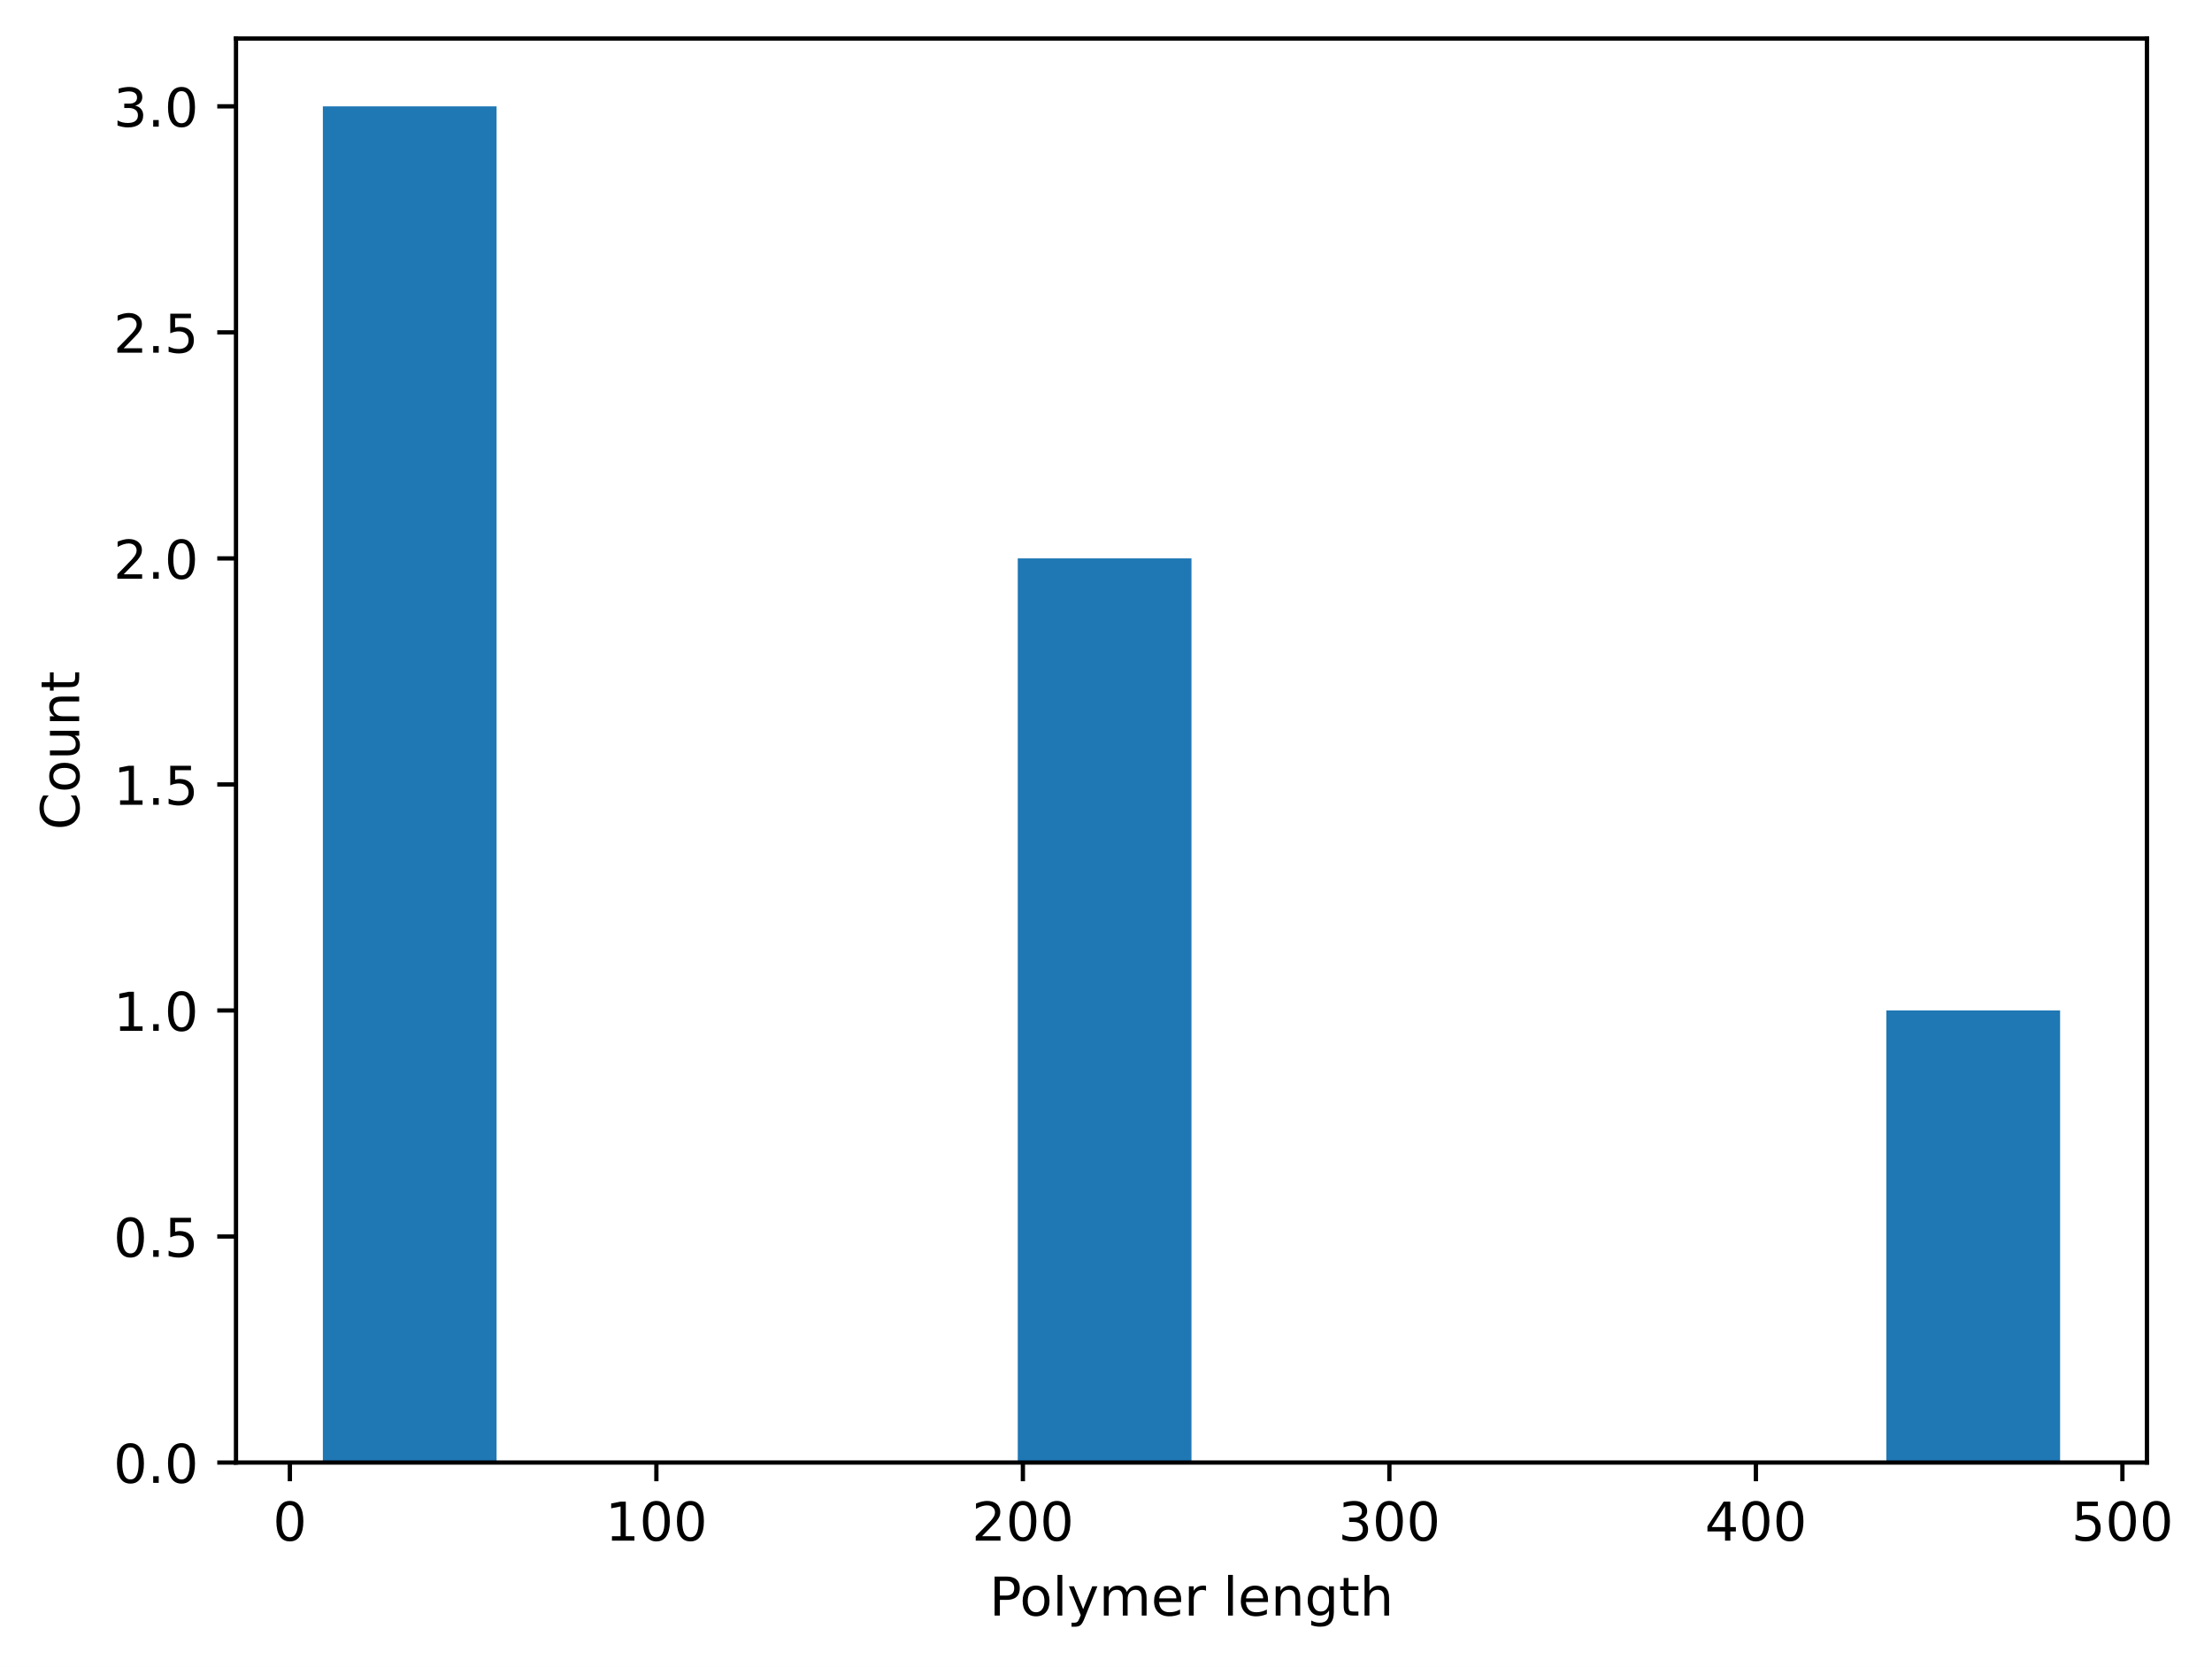
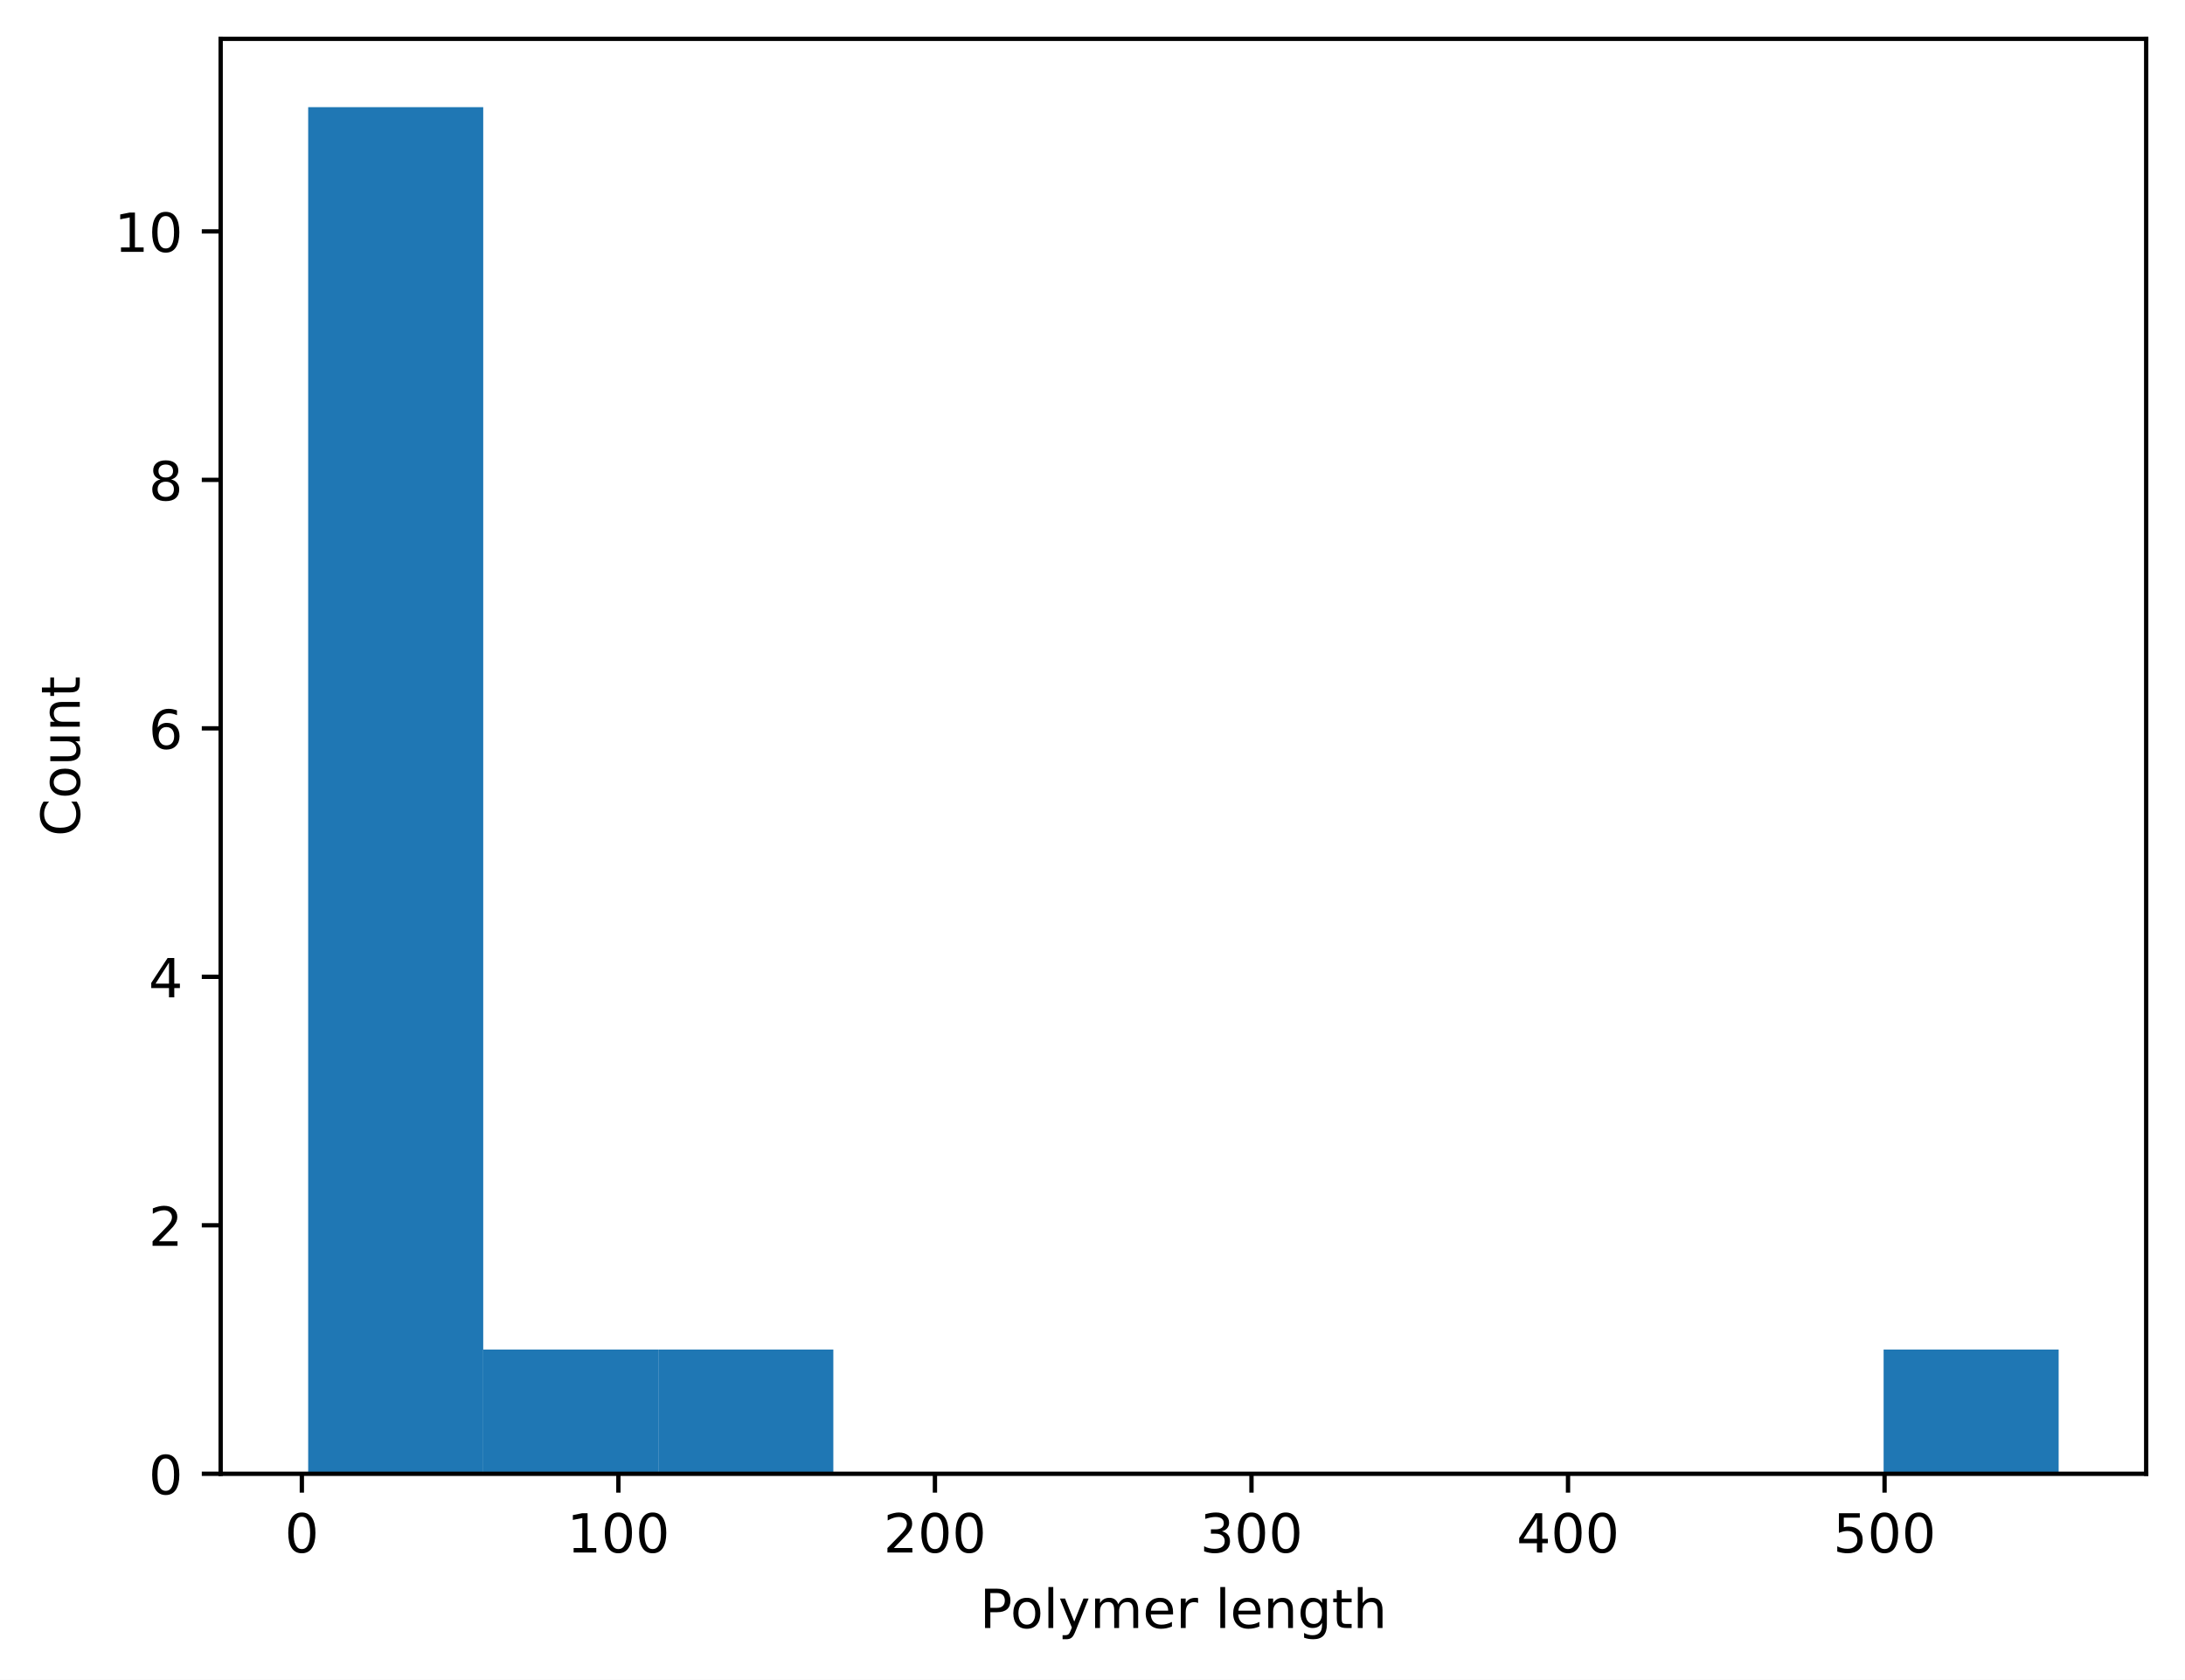
- <svg xmlns="http://www.w3.org/2000/svg" xmlns:xlink="http://www.w3.org/1999/xlink" width="413.378pt" height="311.513pt" viewBox="0 0 413.378 311.513" version="1.1">
+ <svg xmlns="http://www.w3.org/2000/svg" xmlns:xlink="http://www.w3.org/1999/xlink" width="405.245pt" height="311.513pt" viewBox="0 0 405.245 311.513" version="1.1">
  <defs>
    <style type="text/css">*{stroke-linejoin: round; stroke-linecap: butt}</style>
  </defs>
  <g id="figure_1">
    <g id="patch_1">
-       <path d="M 0 311.513  L 413.378 311.513  L 413.378 0  L 0 0  z " style="fill: #ffffff" />
+       <path d="M 0 311.513  L 405.245 311.513  L 405.245 0  L 0 0  z " style="fill: #ffffff" />
    </g>
    <g id="axes_1">
      <g id="patch_2">
-         <path d="M 44.103 273.312  L 401.223 273.312  L 401.223 7.2  L 44.103 7.2  z " style="fill: #ffffff" />
+         <path d="M 40.925 273.312  L 398.045 273.312  L 398.045 7.2  L 40.925 7.2  z " style="fill: #ffffff" />
      </g>
      <g id="patch_3">
-         <path d="M 60.336 273.312  L 92.801 273.312  L 92.801 19.872  L 60.336 19.872  z " clip-path="url(#p456350474d)" style="fill: #1f77b4" />
+         <path d="M 57.158 273.312  L 89.623 273.312  L 89.623 19.872  L 57.158 19.872  z " clip-path="url(#pa3e165737c)" style="fill: #1f77b4" />
      </g>
      <g id="patch_4">
-         <path d="M 92.801 273.312  L 125.267 273.312  L 125.267 273.312  L 92.801 273.312  z " clip-path="url(#p456350474d)" style="fill: #1f77b4" />
+         <path d="M 89.623 273.312  L 122.089 273.312  L 122.089 250.272  L 89.623 250.272  z " clip-path="url(#pa3e165737c)" style="fill: #1f77b4" />
      </g>
      <g id="patch_5">
-         <path d="M 125.267 273.312  L 157.732 273.312  L 157.732 273.312  L 125.267 273.312  z " clip-path="url(#p456350474d)" style="fill: #1f77b4" />
+         <path d="M 122.089 273.312  L 154.554 273.312  L 154.554 250.272  L 122.089 250.272  z " clip-path="url(#pa3e165737c)" style="fill: #1f77b4" />
      </g>
      <g id="patch_6">
-         <path d="M 157.732 273.312  L 190.198 273.312  L 190.198 273.312  L 157.732 273.312  z " clip-path="url(#p456350474d)" style="fill: #1f77b4" />
+         <path d="M 154.554 273.312  L 187.02 273.312  L 187.02 273.312  L 154.554 273.312  z " clip-path="url(#pa3e165737c)" style="fill: #1f77b4" />
      </g>
      <g id="patch_7">
-         <path d="M 190.198 273.312  L 222.663 273.312  L 222.663 104.352  L 190.198 104.352  z " clip-path="url(#p456350474d)" style="fill: #1f77b4" />
+         <path d="M 187.02 273.312  L 219.485 273.312  L 219.485 273.312  L 187.02 273.312  z " clip-path="url(#pa3e165737c)" style="fill: #1f77b4" />
      </g>
      <g id="patch_8">
-         <path d="M 222.663 273.312  L 255.129 273.312  L 255.129 273.312  L 222.663 273.312  z " clip-path="url(#p456350474d)" style="fill: #1f77b4" />
+         <path d="M 219.485 273.312  L 251.95 273.312  L 251.95 273.312  L 219.485 273.312  z " clip-path="url(#pa3e165737c)" style="fill: #1f77b4" />
      </g>
      <g id="patch_9">
-         <path d="M 255.129 273.312  L 287.594 273.312  L 287.594 273.312  L 255.129 273.312  z " clip-path="url(#p456350474d)" style="fill: #1f77b4" />
+         <path d="M 251.95 273.312  L 284.416 273.312  L 284.416 273.312  L 251.95 273.312  z " clip-path="url(#pa3e165737c)" style="fill: #1f77b4" />
      </g>
      <g id="patch_10">
-         <path d="M 287.594 273.312  L 320.059 273.312  L 320.059 273.312  L 287.594 273.312  z " clip-path="url(#p456350474d)" style="fill: #1f77b4" />
+         <path d="M 284.416 273.312  L 316.881 273.312  L 316.881 273.312  L 284.416 273.312  z " clip-path="url(#pa3e165737c)" style="fill: #1f77b4" />
      </g>
      <g id="patch_11">
-         <path d="M 320.059 273.312  L 352.525 273.312  L 352.525 273.312  L 320.059 273.312  z " clip-path="url(#p456350474d)" style="fill: #1f77b4" />
+         <path d="M 316.881 273.312  L 349.347 273.312  L 349.347 273.312  L 316.881 273.312  z " clip-path="url(#pa3e165737c)" style="fill: #1f77b4" />
      </g>
      <g id="patch_12">
-         <path d="M 352.525 273.312  L 384.99 273.312  L 384.99 188.832  L 352.525 188.832  z " clip-path="url(#p456350474d)" style="fill: #1f77b4" />
+         <path d="M 349.347 273.312  L 381.812 273.312  L 381.812 250.272  L 349.347 250.272  z " clip-path="url(#pa3e165737c)" style="fill: #1f77b4" />
      </g>
      <g id="matplotlib.axis_1">
        <g id="xtick_1">
          <g id="line2d_1">
            <defs>
-               <path id="m80aed6eb05" d="M 0 0  L 0 3.5  " style="stroke: #000000; stroke-width: 0.8" />
-             </defs>
-             <g>
-               <use xlink:href="#m80aed6eb05" x="54.172" y="273.312" style="stroke: #000000; stroke-width: 0.8" />
+               <path id="m07bf7f1ca2" d="M 0 0  L 0 3.5  " style="stroke: #000000; stroke-width: 0.8" />
+             </defs>
+             <g>
+               <use xlink:href="#m07bf7f1ca2" x="55.984" y="273.312" style="stroke: #000000; stroke-width: 0.8" />
            </g>
          </g>
          <g id="text_1">
-             <g transform="translate(50.99027 287.9097) scale(0.1 -0.1)">
+             <g transform="translate(52.80232 287.9097) scale(0.1 -0.1)">
              <defs>
                <path id="DejaVuSans-13" d="M 2034 4250  Q 1547 4250 1301 3770  Q 1056 3291 1056 2328  Q 1056 1369 1301 889  Q 1547 409 2034 409  Q 2525 409 2770 889  Q 3016 1369 3016 2328  Q 3016 3291 2770 3770  Q 2525 4250 2034 4250  z M 2034 4750  Q 2819 4750 3233 4129  Q 3647 3509 3647 2328  Q 3647 1150 3233 529  Q 2819 -91 2034 -91  Q 1250 -91 836 529  Q 422 1150 422 2328  Q 422 3509 836 4129  Q 1250 4750 2034 4750  z " transform="scale(0.015625)" />
              </defs>
              <use xlink:href="#DejaVuSans-13" />
            </g>
          </g>
        </g>
        <g id="xtick_2">
          <g id="line2d_2">
            <g>
-               <use xlink:href="#m80aed6eb05" x="122.664" y="273.312" style="stroke: #000000; stroke-width: 0.8" />
+               <use xlink:href="#m07bf7f1ca2" x="114.691" y="273.312" style="stroke: #000000; stroke-width: 0.8" />
            </g>
          </g>
          <g id="text_2">
-             <g transform="translate(113.1203 287.9097) scale(0.1 -0.1)">
+             <g transform="translate(105.1477 287.9097) scale(0.1 -0.1)">
              <defs>
                <path id="DejaVuSans-14" d="M 794 531  L 1825 531  L 1825 4091  L 703 3866  L 703 4441  L 1819 4666  L 2450 4666  L 2450 531  L 3481 531  L 3481 0  L 794 0  L 794 531  z " transform="scale(0.015625)" />
              </defs>
              <use xlink:href="#DejaVuSans-14" />
              <use xlink:href="#DejaVuSans-13" transform="translate(63.625 0)" />
              <use xlink:href="#DejaVuSans-13" transform="translate(127.25 0)" />
            </g>
          </g>
        </g>
        <g id="xtick_3">
          <g id="line2d_3">
            <g>
-               <use xlink:href="#m80aed6eb05" x="191.157" y="273.312" style="stroke: #000000; stroke-width: 0.8" />
+               <use xlink:href="#m07bf7f1ca2" x="173.399" y="273.312" style="stroke: #000000; stroke-width: 0.8" />
            </g>
          </g>
          <g id="text_3">
-             <g transform="translate(181.6128 287.9097) scale(0.1 -0.1)">
+             <g transform="translate(163.8556 287.9097) scale(0.1 -0.1)">
              <defs>
                <path id="DejaVuSans-15" d="M 1228 531  L 3431 531  L 3431 0  L 469 0  L 469 531  Q 828 903 1448 1529  Q 2069 2156 2228 2338  Q 2531 2678 2651 2914  Q 2772 3150 2772 3378  Q 2772 3750 2511 3984  Q 2250 4219 1831 4219  Q 1534 4219 1204 4116  Q 875 4013 500 3803  L 500 4441  Q 881 4594 1212 4672  Q 1544 4750 1819 4750  Q 2544 4750 2975 4387  Q 3406 4025 3406 3419  Q 3406 3131 3298 2873  Q 3191 2616 2906 2266  Q 2828 2175 2409 1742  Q 1991 1309 1228 531  z " transform="scale(0.015625)" />
              </defs>
              <use xlink:href="#DejaVuSans-15" />
              <use xlink:href="#DejaVuSans-13" transform="translate(63.625 0)" />
              <use xlink:href="#DejaVuSans-13" transform="translate(127.25 0)" />
            </g>
          </g>
        </g>
        <g id="xtick_4">
          <g id="line2d_4">
            <g>
-               <use xlink:href="#m80aed6eb05" x="259.649" y="273.312" style="stroke: #000000; stroke-width: 0.8" />
+               <use xlink:href="#m07bf7f1ca2" x="232.107" y="273.312" style="stroke: #000000; stroke-width: 0.8" />
            </g>
          </g>
          <g id="text_4">
-             <g transform="translate(250.1053 287.9097) scale(0.1 -0.1)">
+             <g transform="translate(222.5634 287.9097) scale(0.1 -0.1)">
              <defs>
                <path id="DejaVuSans-16" d="M 2597 2516  Q 3050 2419 3304 2112  Q 3559 1806 3559 1356  Q 3559 666 3084 287  Q 2609 -91 1734 -91  Q 1441 -91 1130 -33  Q 819 25 488 141  L 488 750  Q 750 597 1062 519  Q 1375 441 1716 441  Q 2309 441 2620 675  Q 2931 909 2931 1356  Q 2931 1769 2642 2001  Q 2353 2234 1838 2234  L 1294 2234  L 1294 2753  L 1863 2753  Q 2328 2753 2575 2939  Q 2822 3125 2822 3475  Q 2822 3834 2567 4026  Q 2313 4219 1838 4219  Q 1578 4219 1281 4162  Q 984 4106 628 3988  L 628 4550  Q 988 4650 1302 4700  Q 1616 4750 1894 4750  Q 2613 4750 3031 4423  Q 3450 4097 3450 3541  Q 3450 3153 3228 2886  Q 3006 2619 2597 2516  z " transform="scale(0.015625)" />
              </defs>
              <use xlink:href="#DejaVuSans-16" />
              <use xlink:href="#DejaVuSans-13" transform="translate(63.625 0)" />
              <use xlink:href="#DejaVuSans-13" transform="translate(127.25 0)" />
            </g>
          </g>
        </g>
        <g id="xtick_5">
          <g id="line2d_5">
            <g>
-               <use xlink:href="#m80aed6eb05" x="328.142" y="273.312" style="stroke: #000000; stroke-width: 0.8" />
+               <use xlink:href="#m07bf7f1ca2" x="290.815" y="273.312" style="stroke: #000000; stroke-width: 0.8" />
            </g>
          </g>
          <g id="text_5">
-             <g transform="translate(318.5979 287.9097) scale(0.1 -0.1)">
+             <g transform="translate(281.2713 287.9097) scale(0.1 -0.1)">
              <defs>
                <path id="DejaVuSans-17" d="M 2419 4116  L 825 1625  L 2419 1625  L 2419 4116  z M 2253 4666  L 3047 4666  L 3047 1625  L 3713 1625  L 3713 1100  L 3047 1100  L 3047 0  L 2419 0  L 2419 1100  L 313 1100  L 313 1709  L 2253 4666  z " transform="scale(0.015625)" />
              </defs>
              <use xlink:href="#DejaVuSans-17" />
              <use xlink:href="#DejaVuSans-13" transform="translate(63.625 0)" />
              <use xlink:href="#DejaVuSans-13" transform="translate(127.25 0)" />
            </g>
          </g>
        </g>
        <g id="xtick_6">
          <g id="line2d_6">
            <g>
-               <use xlink:href="#m80aed6eb05" x="396.634" y="273.312" style="stroke: #000000; stroke-width: 0.8" />
+               <use xlink:href="#m07bf7f1ca2" x="349.523" y="273.312" style="stroke: #000000; stroke-width: 0.8" />
            </g>
          </g>
          <g id="text_6">
-             <g transform="translate(387.0904 287.9097) scale(0.1 -0.1)">
+             <g transform="translate(339.9792 287.9097) scale(0.1 -0.1)">
              <defs>
                <path id="DejaVuSans-18" d="M 691 4666  L 3169 4666  L 3169 4134  L 1269 4134  L 1269 2991  Q 1406 3038 1543 3061  Q 1681 3084 1819 3084  Q 2600 3084 3056 2656  Q 3513 2228 3513 1497  Q 3513 744 3044 326  Q 2575 -91 1722 -91  Q 1428 -91 1123 -41  Q 819 9 494 109  L 494 744  Q 775 591 1075 516  Q 1375 441 1709 441  Q 2250 441 2565 725  Q 2881 1009 2881 1497  Q 2881 1984 2565 2268  Q 2250 2553 1709 2553  Q 1456 2553 1204 2497  Q 953 2441 691 2322  L 691 4666  z " transform="scale(0.015625)" />
              </defs>
              <use xlink:href="#DejaVuSans-18" />
              <use xlink:href="#DejaVuSans-13" transform="translate(63.625 0)" />
              <use xlink:href="#DejaVuSans-13" transform="translate(127.25 0)" />
            </g>
          </g>
        </g>
        <g id="text_7">
-           <g transform="translate(184.8897 301.9104) scale(0.1 -0.1)">
+           <g transform="translate(181.7116 301.9104) scale(0.1 -0.1)">
            <defs>
              <path id="DejaVuSans-33" d="M 1259 4147  L 1259 2394  L 2053 2394  Q 2494 2394 2734 2622  Q 2975 2850 2975 3272  Q 2975 3691 2734 3919  Q 2494 4147 2053 4147  L 1259 4147  z M 628 4666  L 2053 4666  Q 2838 4666 3239 4311  Q 3641 3956 3641 3272  Q 3641 2581 3239 2228  Q 2838 1875 2053 1875  L 1259 1875  L 1259 0  L 628 0  L 628 4666  z " transform="scale(0.015625)" />
              <path id="DejaVuSans-52" d="M 1959 3097  Q 1497 3097 1228 2736  Q 959 2375 959 1747  Q 959 1119 1226 758  Q 1494 397 1959 397  Q 2419 397 2687 759  Q 2956 1122 2956 1747  Q 2956 2369 2687 2733  Q 2419 3097 1959 3097  z M 1959 3584  Q 2709 3584 3137 3096  Q 3566 2609 3566 1747  Q 3566 888 3137 398  Q 2709 -91 1959 -91  Q 1206 -91 779 398  Q 353 888 353 1747  Q 353 2609 779 3096  Q 1206 3584 1959 3584  z " transform="scale(0.015625)" />
              <path id="DejaVuSans-4f" d="M 603 4863  L 1178 4863  L 1178 0  L 603 0  L 603 4863  z " transform="scale(0.015625)" />
              <path id="DejaVuSans-5c" d="M 2059 -325  Q 1816 -950 1584 -1140  Q 1353 -1331 966 -1331  L 506 -1331  L 506 -850  L 844 -850  Q 1081 -850 1212 -737  Q 1344 -625 1503 -206  L 1606 56  L 191 3500  L 800 3500  L 1894 763  L 2988 3500  L 3597 3500  L 2059 -325  z " transform="scale(0.015625)" />
              <path id="DejaVuSans-50" d="M 3328 2828  Q 3544 3216 3844 3400  Q 4144 3584 4550 3584  Q 5097 3584 5394 3201  Q 5691 2819 5691 2113  L 5691 0  L 5113 0  L 5113 2094  Q 5113 2597 4934 2840  Q 4756 3084 4391 3084  Q 3944 3084 3684 2787  Q 3425 2491 3425 1978  L 3425 0  L 2847 0  L 2847 2094  Q 2847 2600 2669 2842  Q 2491 3084 2119 3084  Q 1678 3084 1418 2786  Q 1159 2488 1159 1978  L 1159 0  L 581 0  L 581 3500  L 1159 3500  L 1159 2956  Q 1356 3278 1631 3431  Q 1906 3584 2284 3584  Q 2666 3584 2933 3390  Q 3200 3197 3328 2828  z " transform="scale(0.015625)" />
              <path id="DejaVuSans-48" d="M 3597 1894  L 3597 1613  L 953 1613  Q 991 1019 1311 708  Q 1631 397 2203 397  Q 2534 397 2845 478  Q 3156 559 3463 722  L 3463 178  Q 3153 47 2828 -22  Q 2503 -91 2169 -91  Q 1331 -91 842 396  Q 353 884 353 1716  Q 353 2575 817 3079  Q 1281 3584 2069 3584  Q 2775 3584 3186 3129  Q 3597 2675 3597 1894  z M 3022 2063  Q 3016 2534 2758 2815  Q 2500 3097 2075 3097  Q 1594 3097 1305 2825  Q 1016 2553 972 2059  L 3022 2063  z " transform="scale(0.015625)" />
              <path id="DejaVuSans-55" d="M 2631 2963  Q 2534 3019 2420 3045  Q 2306 3072 2169 3072  Q 1681 3072 1420 2755  Q 1159 2438 1159 1844  L 1159 0  L 581 0  L 581 3500  L 1159 3500  L 1159 2956  Q 1341 3275 1631 3429  Q 1922 3584 2338 3584  Q 2397 3584 2469 3576  Q 2541 3569 2628 3553  L 2631 2963  z " transform="scale(0.015625)" />
              <path id="DejaVuSans-3" transform="scale(0.015625)" />
              <path id="DejaVuSans-51" d="M 3513 2113  L 3513 0  L 2938 0  L 2938 2094  Q 2938 2591 2744 2837  Q 2550 3084 2163 3084  Q 1697 3084 1428 2787  Q 1159 2491 1159 1978  L 1159 0  L 581 0  L 581 3500  L 1159 3500  L 1159 2956  Q 1366 3272 1645 3428  Q 1925 3584 2291 3584  Q 2894 3584 3203 3211  Q 3513 2838 3513 2113  z " transform="scale(0.015625)" />
              <path id="DejaVuSans-4a" d="M 2906 1791  Q 2906 2416 2648 2759  Q 2391 3103 1925 3103  Q 1463 3103 1205 2759  Q 947 2416 947 1791  Q 947 1169 1205 825  Q 1463 481 1925 481  Q 2391 481 2648 825  Q 2906 1169 2906 1791  z M 3481 434  Q 3481 -459 3084 -895  Q 2688 -1331 1869 -1331  Q 1566 -1331 1297 -1286  Q 1028 -1241 775 -1147  L 775 -588  Q 1028 -725 1275 -790  Q 1522 -856 1778 -856  Q 2344 -856 2625 -561  Q 2906 -266 2906 331  L 2906 616  Q 2728 306 2450 153  Q 2172 0 1784 0  Q 1141 0 747 490  Q 353 981 353 1791  Q 353 2603 747 3093  Q 1141 3584 1784 3584  Q 2172 3584 2450 3431  Q 2728 3278 2906 2969  L 2906 3500  L 3481 3500  L 3481 434  z " transform="scale(0.015625)" />
              <path id="DejaVuSans-57" d="M 1172 4494  L 1172 3500  L 2356 3500  L 2356 3053  L 1172 3053  L 1172 1153  Q 1172 725 1289 603  Q 1406 481 1766 481  L 2356 481  L 2356 0  L 1766 0  Q 1100 0 847 248  Q 594 497 594 1153  L 594 3053  L 172 3053  L 172 3500  L 594 3500  L 594 4494  L 1172 4494  z " transform="scale(0.015625)" />
              <path id="DejaVuSans-4b" d="M 3513 2113  L 3513 0  L 2938 0  L 2938 2094  Q 2938 2591 2744 2837  Q 2550 3084 2163 3084  Q 1697 3084 1428 2787  Q 1159 2491 1159 1978  L 1159 0  L 581 0  L 581 4863  L 1159 4863  L 1159 2956  Q 1366 3272 1645 3428  Q 1925 3584 2291 3584  Q 2894 3584 3203 3211  Q 3513 2838 3513 2113  z " transform="scale(0.015625)" />
            </defs>
            <use xlink:href="#DejaVuSans-33" />
            <use xlink:href="#DejaVuSans-52" transform="translate(56.73438 0)" />
            <use xlink:href="#DejaVuSans-4f" transform="translate(117.9219 0)" />
            <use xlink:href="#DejaVuSans-5c" transform="translate(145.7031 0)" />
            <use xlink:href="#DejaVuSans-50" transform="translate(204.8906 0)" />
            <use xlink:href="#DejaVuSans-48" transform="translate(302.2969 0)" />
            <use xlink:href="#DejaVuSans-55" transform="translate(363.8281 0)" />
            <use xlink:href="#DejaVuSans-3" transform="translate(404.9375 0)" />
            <use xlink:href="#DejaVuSans-4f" transform="translate(436.7188 0)" />
            <use xlink:href="#DejaVuSans-48" transform="translate(464.5 0)" />
            <use xlink:href="#DejaVuSans-51" transform="translate(526.0312 0)" />
            <use xlink:href="#DejaVuSans-4a" transform="translate(589.4062 0)" />
            <use xlink:href="#DejaVuSans-57" transform="translate(652.8906 0)" />
            <use xlink:href="#DejaVuSans-4b" transform="translate(692.0938 0)" />
          </g>
        </g>
      </g>
      <g id="matplotlib.axis_2">
        <g id="ytick_1">
          <g id="line2d_7">
            <defs>
-               <path id="mae31c191d6" d="M 0 0  L -3.5 0  " style="stroke: #000000; stroke-width: 0.8" />
-             </defs>
-             <g>
-               <use xlink:href="#mae31c191d6" x="44.103" y="273.312" style="stroke: #000000; stroke-width: 0.8" />
+               <path id="mab68bb992a" d="M 0 0  L -3.5 0  " style="stroke: #000000; stroke-width: 0.8" />
+             </defs>
+             <g>
+               <use xlink:href="#mab68bb992a" x="40.925" y="273.312" style="stroke: #000000; stroke-width: 0.8" />
            </g>
          </g>
          <g id="text_8">
-             <g transform="translate(21.2 277.1108) scale(0.1 -0.1)">
-               <defs>
-                 <path id="DejaVuSans-11" d="M 684 794  L 1344 794  L 1344 0  L 684 0  L 684 794  z " transform="scale(0.015625)" />
-               </defs>
+             <g transform="translate(27.5625 277.1108) scale(0.1 -0.1)">
              <use xlink:href="#DejaVuSans-13" />
-               <use xlink:href="#DejaVuSans-11" transform="translate(63.625 0)" />
-               <use xlink:href="#DejaVuSans-13" transform="translate(95.40625 0)" />
            </g>
          </g>
        </g>
        <g id="ytick_2">
          <g id="line2d_8">
            <g>
-               <use xlink:href="#mae31c191d6" x="44.103" y="231.072" style="stroke: #000000; stroke-width: 0.8" />
+               <use xlink:href="#mab68bb992a" x="40.925" y="227.232" style="stroke: #000000; stroke-width: 0.8" />
            </g>
          </g>
          <g id="text_9">
-             <g transform="translate(21.2 234.8708) scale(0.1 -0.1)">
-               <use xlink:href="#DejaVuSans-13" />
-               <use xlink:href="#DejaVuSans-11" transform="translate(63.625 0)" />
-               <use xlink:href="#DejaVuSans-18" transform="translate(95.40625 0)" />
+             <g transform="translate(27.5625 231.0308) scale(0.1 -0.1)">
+               <use xlink:href="#DejaVuSans-15" />
            </g>
          </g>
        </g>
        <g id="ytick_3">
          <g id="line2d_9">
            <g>
-               <use xlink:href="#mae31c191d6" x="44.103" y="188.832" style="stroke: #000000; stroke-width: 0.8" />
+               <use xlink:href="#mab68bb992a" x="40.925" y="181.152" style="stroke: #000000; stroke-width: 0.8" />
            </g>
          </g>
          <g id="text_10">
-             <g transform="translate(21.2 192.6308) scale(0.1 -0.1)">
-               <use xlink:href="#DejaVuSans-14" />
-               <use xlink:href="#DejaVuSans-11" transform="translate(63.625 0)" />
-               <use xlink:href="#DejaVuSans-13" transform="translate(95.40625 0)" />
+             <g transform="translate(27.5625 184.9508) scale(0.1 -0.1)">
+               <use xlink:href="#DejaVuSans-17" />
            </g>
          </g>
        </g>
        <g id="ytick_4">
          <g id="line2d_10">
            <g>
-               <use xlink:href="#mae31c191d6" x="44.103" y="146.592" style="stroke: #000000; stroke-width: 0.8" />
+               <use xlink:href="#mab68bb992a" x="40.925" y="135.072" style="stroke: #000000; stroke-width: 0.8" />
            </g>
          </g>
          <g id="text_11">
-             <g transform="translate(21.2 150.3908) scale(0.1 -0.1)">
-               <use xlink:href="#DejaVuSans-14" />
-               <use xlink:href="#DejaVuSans-11" transform="translate(63.625 0)" />
-               <use xlink:href="#DejaVuSans-18" transform="translate(95.40625 0)" />
+             <g transform="translate(27.5625 138.8708) scale(0.1 -0.1)">
+               <defs>
+                 <path id="DejaVuSans-19" d="M 2113 2584  Q 1688 2584 1439 2293  Q 1191 2003 1191 1497  Q 1191 994 1439 701  Q 1688 409 2113 409  Q 2538 409 2786 701  Q 3034 994 3034 1497  Q 3034 2003 2786 2293  Q 2538 2584 2113 2584  z M 3366 4563  L 3366 3988  Q 3128 4100 2886 4159  Q 2644 4219 2406 4219  Q 1781 4219 1451 3797  Q 1122 3375 1075 2522  Q 1259 2794 1537 2939  Q 1816 3084 2150 3084  Q 2853 3084 3261 2657  Q 3669 2231 3669 1497  Q 3669 778 3244 343  Q 2819 -91 2113 -91  Q 1303 -91 875 529  Q 447 1150 447 2328  Q 447 3434 972 4092  Q 1497 4750 2381 4750  Q 2619 4750 2861 4703  Q 3103 4656 3366 4563  z " transform="scale(0.015625)" />
+               </defs>
+               <use xlink:href="#DejaVuSans-19" />
            </g>
          </g>
        </g>
        <g id="ytick_5">
          <g id="line2d_11">
            <g>
-               <use xlink:href="#mae31c191d6" x="44.103" y="104.352" style="stroke: #000000; stroke-width: 0.8" />
+               <use xlink:href="#mab68bb992a" x="40.925" y="88.992" style="stroke: #000000; stroke-width: 0.8" />
            </g>
          </g>
          <g id="text_12">
-             <g transform="translate(21.2 108.1508) scale(0.1 -0.1)">
-               <use xlink:href="#DejaVuSans-15" />
-               <use xlink:href="#DejaVuSans-11" transform="translate(63.625 0)" />
-               <use xlink:href="#DejaVuSans-13" transform="translate(95.40625 0)" />
+             <g transform="translate(27.5625 92.79083) scale(0.1 -0.1)">
+               <defs>
+                 <path id="DejaVuSans-1b" d="M 2034 2216  Q 1584 2216 1326 1975  Q 1069 1734 1069 1313  Q 1069 891 1326 650  Q 1584 409 2034 409  Q 2484 409 2743 651  Q 3003 894 3003 1313  Q 3003 1734 2745 1975  Q 2488 2216 2034 2216  z M 1403 2484  Q 997 2584 770 2862  Q 544 3141 544 3541  Q 544 4100 942 4425  Q 1341 4750 2034 4750  Q 2731 4750 3128 4425  Q 3525 4100 3525 3541  Q 3525 3141 3298 2862  Q 3072 2584 2669 2484  Q 3125 2378 3379 2068  Q 3634 1759 3634 1313  Q 3634 634 3220 271  Q 2806 -91 2034 -91  Q 1263 -91 848 271  Q 434 634 434 1313  Q 434 1759 690 2068  Q 947 2378 1403 2484  z M 1172 3481  Q 1172 3119 1398 2916  Q 1625 2713 2034 2713  Q 2441 2713 2670 2916  Q 2900 3119 2900 3481  Q 2900 3844 2670 4047  Q 2441 4250 2034 4250  Q 1625 4250 1398 4047  Q 1172 3844 1172 3481  z " transform="scale(0.015625)" />
+               </defs>
+               <use xlink:href="#DejaVuSans-1b" />
            </g>
          </g>
        </g>
        <g id="ytick_6">
          <g id="line2d_12">
            <g>
-               <use xlink:href="#mae31c191d6" x="44.103" y="62.112" style="stroke: #000000; stroke-width: 0.8" />
+               <use xlink:href="#mab68bb992a" x="40.925" y="42.912" style="stroke: #000000; stroke-width: 0.8" />
            </g>
          </g>
          <g id="text_13">
-             <g transform="translate(21.2 65.91083) scale(0.1 -0.1)">
-               <use xlink:href="#DejaVuSans-15" />
-               <use xlink:href="#DejaVuSans-11" transform="translate(63.625 0)" />
-               <use xlink:href="#DejaVuSans-18" transform="translate(95.40625 0)" />
-             </g>
-           </g>
-         </g>
-         <g id="ytick_7">
-           <g id="line2d_13">
-             <g>
-               <use xlink:href="#mae31c191d6" x="44.103" y="19.872" style="stroke: #000000; stroke-width: 0.8" />
-             </g>
-           </g>
-           <g id="text_14">
-             <g transform="translate(21.2 23.67083) scale(0.1 -0.1)">
-               <use xlink:href="#DejaVuSans-16" />
-               <use xlink:href="#DejaVuSans-11" transform="translate(63.625 0)" />
-               <use xlink:href="#DejaVuSans-13" transform="translate(95.40625 0)" />
-             </g>
-           </g>
-         </g>
-         <g id="text_15">
+             <g transform="translate(21.2 46.71083) scale(0.1 -0.1)">
+               <use xlink:href="#DejaVuSans-14" />
+               <use xlink:href="#DejaVuSans-13" transform="translate(63.625 0)" />
+             </g>
+           </g>
+         </g>
+         <g id="text_14">
          <g transform="translate(14.79766 155.1044) rotate(-90) scale(0.1 -0.1)">
            <defs>
              <path id="DejaVuSans-26" d="M 4122 4306  L 4122 3641  Q 3803 3938 3442 4084  Q 3081 4231 2675 4231  Q 1875 4231 1450 3742  Q 1025 3253 1025 2328  Q 1025 1406 1450 917  Q 1875 428 2675 428  Q 3081 428 3442 575  Q 3803 722 4122 1019  L 4122 359  Q 3791 134 3420 21  Q 3050 -91 2638 -91  Q 1578 -91 968 557  Q 359 1206 359 2328  Q 359 3453 968 4101  Q 1578 4750 2638 4750  Q 3056 4750 3426 4639  Q 3797 4528 4122 4306  z " transform="scale(0.015625)" />
              <path id="DejaVuSans-58" d="M 544 1381  L 544 3500  L 1119 3500  L 1119 1403  Q 1119 906 1312 657  Q 1506 409 1894 409  Q 2359 409 2629 706  Q 2900 1003 2900 1516  L 2900 3500  L 3475 3500  L 3475 0  L 2900 0  L 2900 538  Q 2691 219 2414 64  Q 2138 -91 1772 -91  Q 1169 -91 856 284  Q 544 659 544 1381  z M 1991 3584  L 1991 3584  z " transform="scale(0.015625)" />
            </defs>
            <use xlink:href="#DejaVuSans-26" />
            <use xlink:href="#DejaVuSans-52" transform="translate(69.82812 0)" />
            <use xlink:href="#DejaVuSans-58" transform="translate(131.0156 0)" />
            <use xlink:href="#DejaVuSans-51" transform="translate(194.3906 0)" />
            <use xlink:href="#DejaVuSans-57" transform="translate(257.7656 0)" />
          </g>
        </g>
      </g>
      <g id="patch_13">
-         <path d="M 44.103 273.312  L 44.103 7.2  " style="fill: none; stroke: #000000; stroke-width: 0.8; stroke-linejoin: miter; stroke-linecap: square" />
+         <path d="M 40.925 273.312  L 40.925 7.2  " style="fill: none; stroke: #000000; stroke-width: 0.8; stroke-linejoin: miter; stroke-linecap: square" />
      </g>
      <g id="patch_14">
-         <path d="M 401.223 273.312  L 401.223 7.2  " style="fill: none; stroke: #000000; stroke-width: 0.8; stroke-linejoin: miter; stroke-linecap: square" />
+         <path d="M 398.045 273.312  L 398.045 7.2  " style="fill: none; stroke: #000000; stroke-width: 0.8; stroke-linejoin: miter; stroke-linecap: square" />
      </g>
      <g id="patch_15">
-         <path d="M 44.103 273.312  L 401.223 273.312  " style="fill: none; stroke: #000000; stroke-width: 0.8; stroke-linejoin: miter; stroke-linecap: square" />
+         <path d="M 40.925 273.312  L 398.045 273.312  " style="fill: none; stroke: #000000; stroke-width: 0.8; stroke-linejoin: miter; stroke-linecap: square" />
      </g>
      <g id="patch_16">
-         <path d="M 44.103 7.2  L 401.223 7.2  " style="fill: none; stroke: #000000; stroke-width: 0.8; stroke-linejoin: miter; stroke-linecap: square" />
+         <path d="M 40.925 7.2  L 398.045 7.2  " style="fill: none; stroke: #000000; stroke-width: 0.8; stroke-linejoin: miter; stroke-linecap: square" />
      </g>
    </g>
  </g>
  <defs>
-     <clipPath id="p456350474d">
-       <rect x="44.103" y="7.2" width="357.12" height="266.112" />
+     <clipPath id="pa3e165737c">
+       <rect x="40.925" y="7.2" width="357.12" height="266.112" />
    </clipPath>
  </defs>
</svg>
